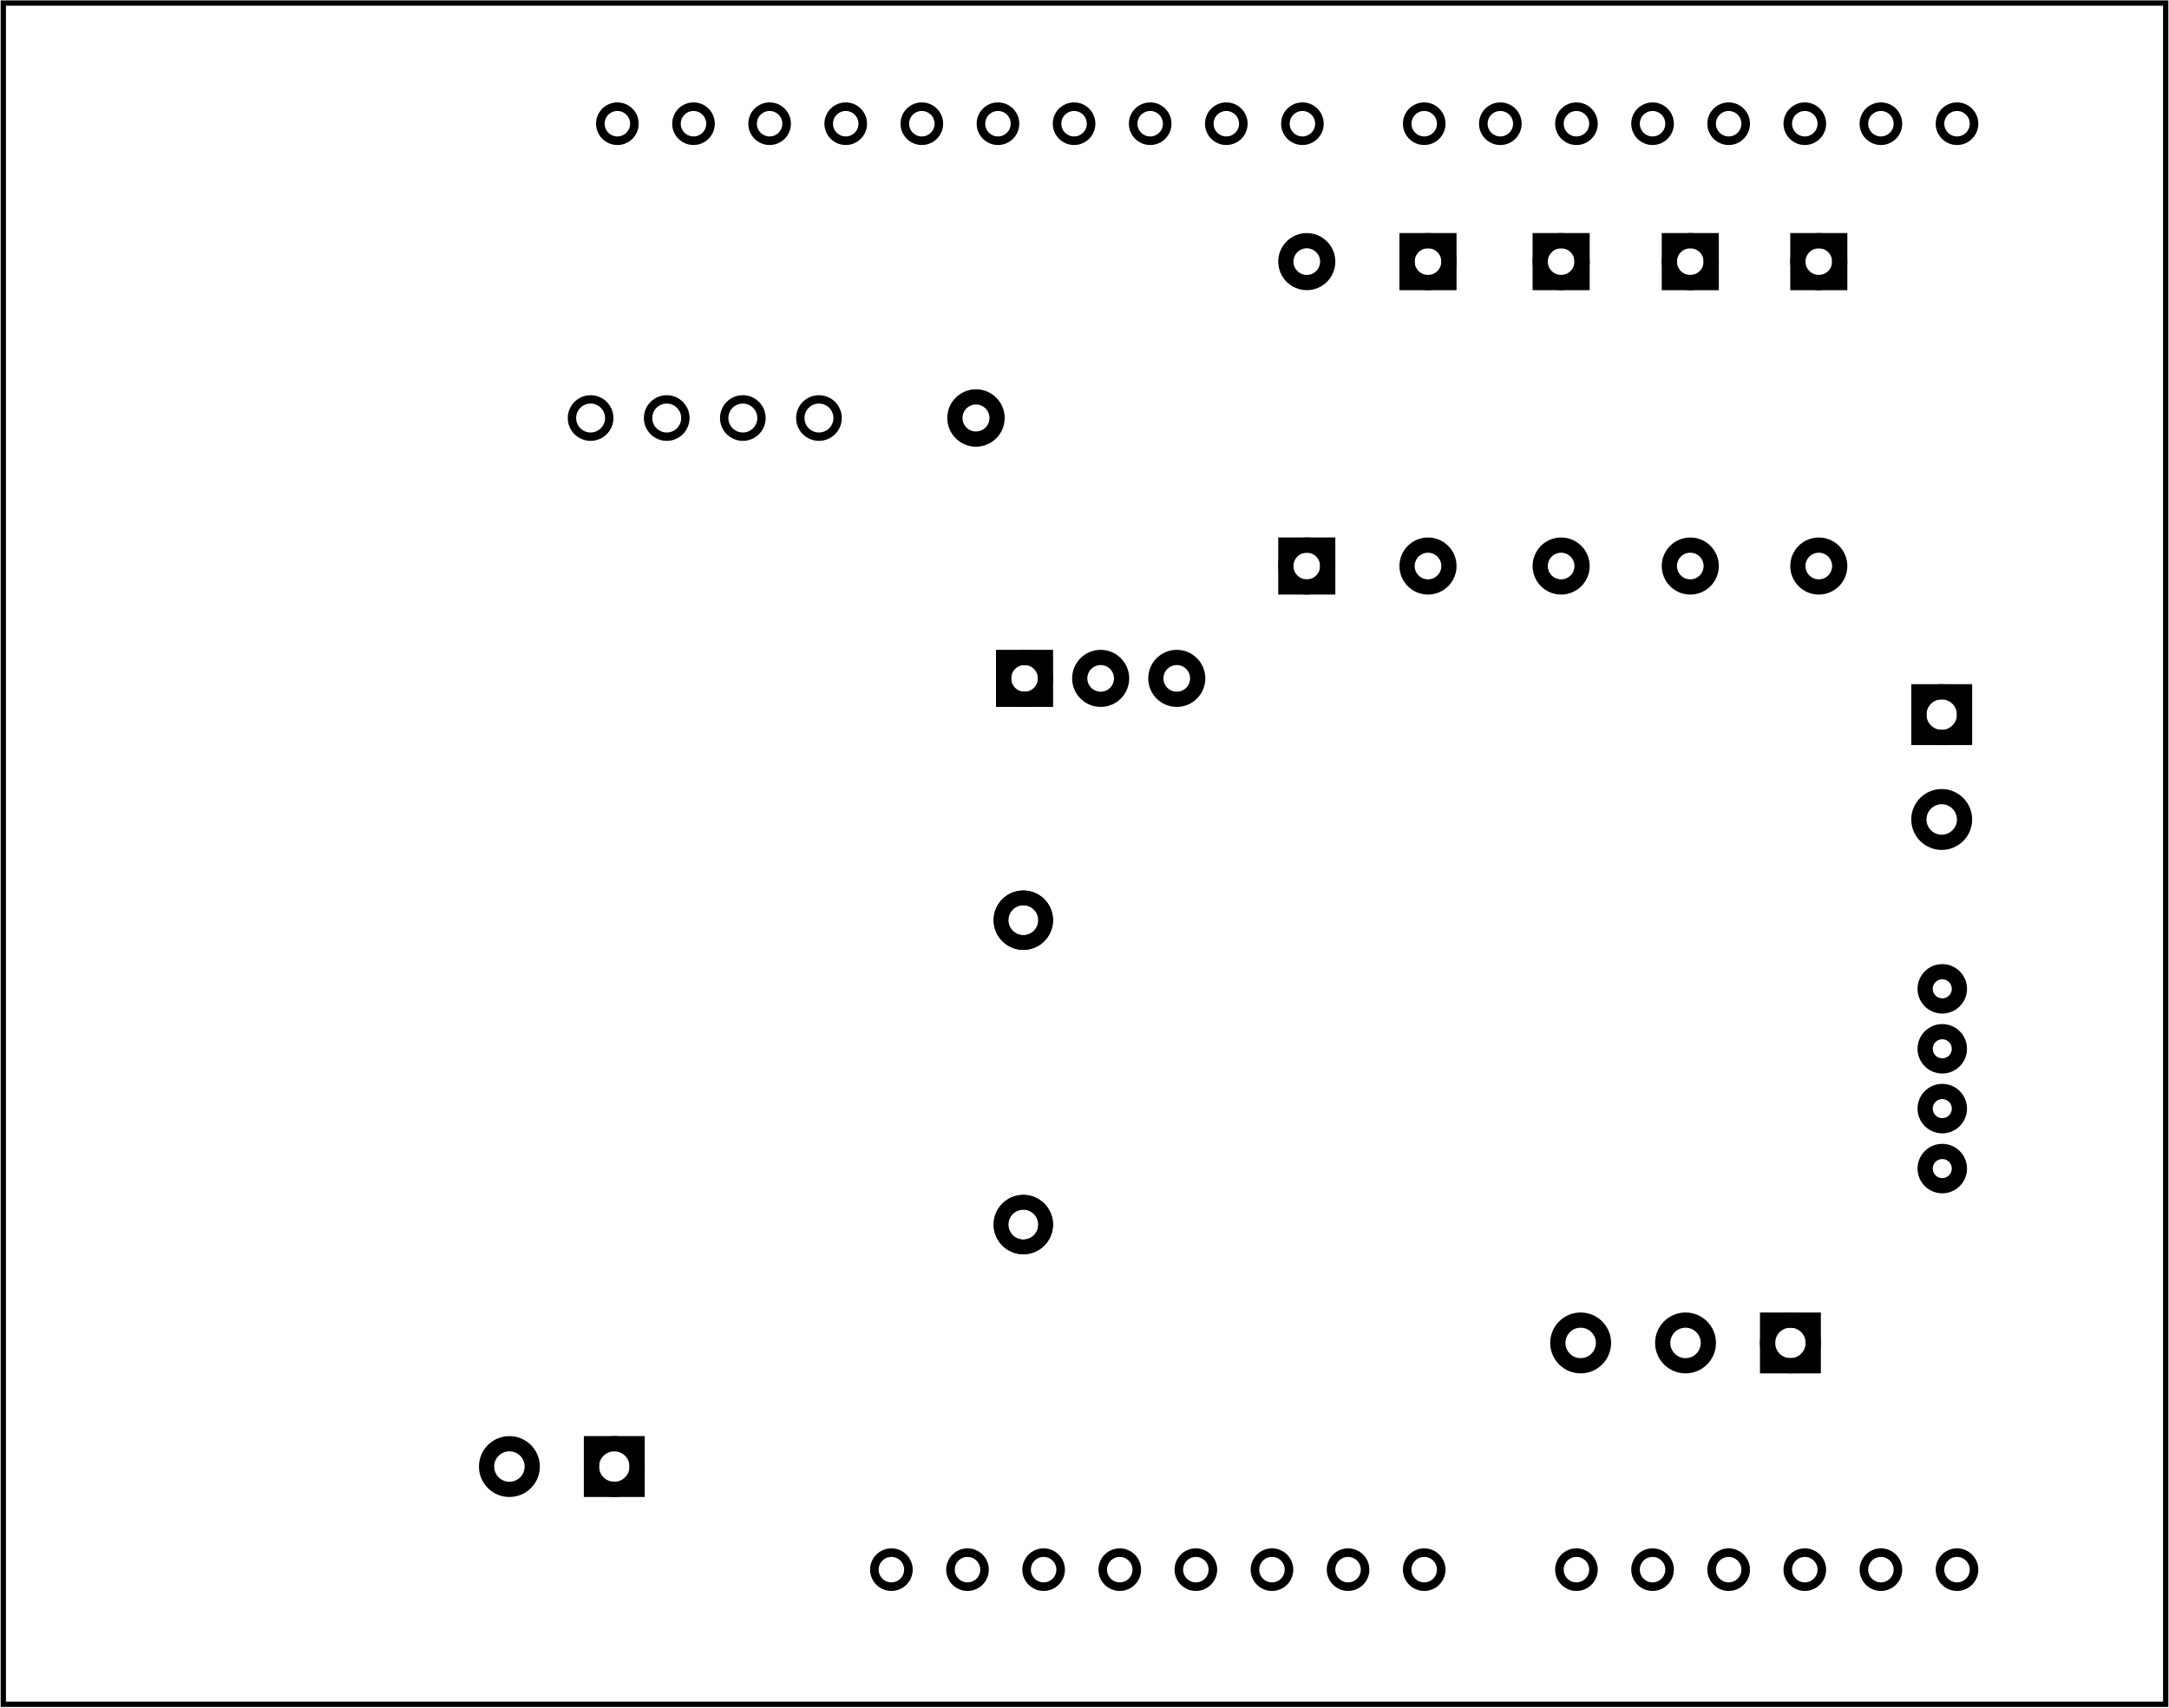
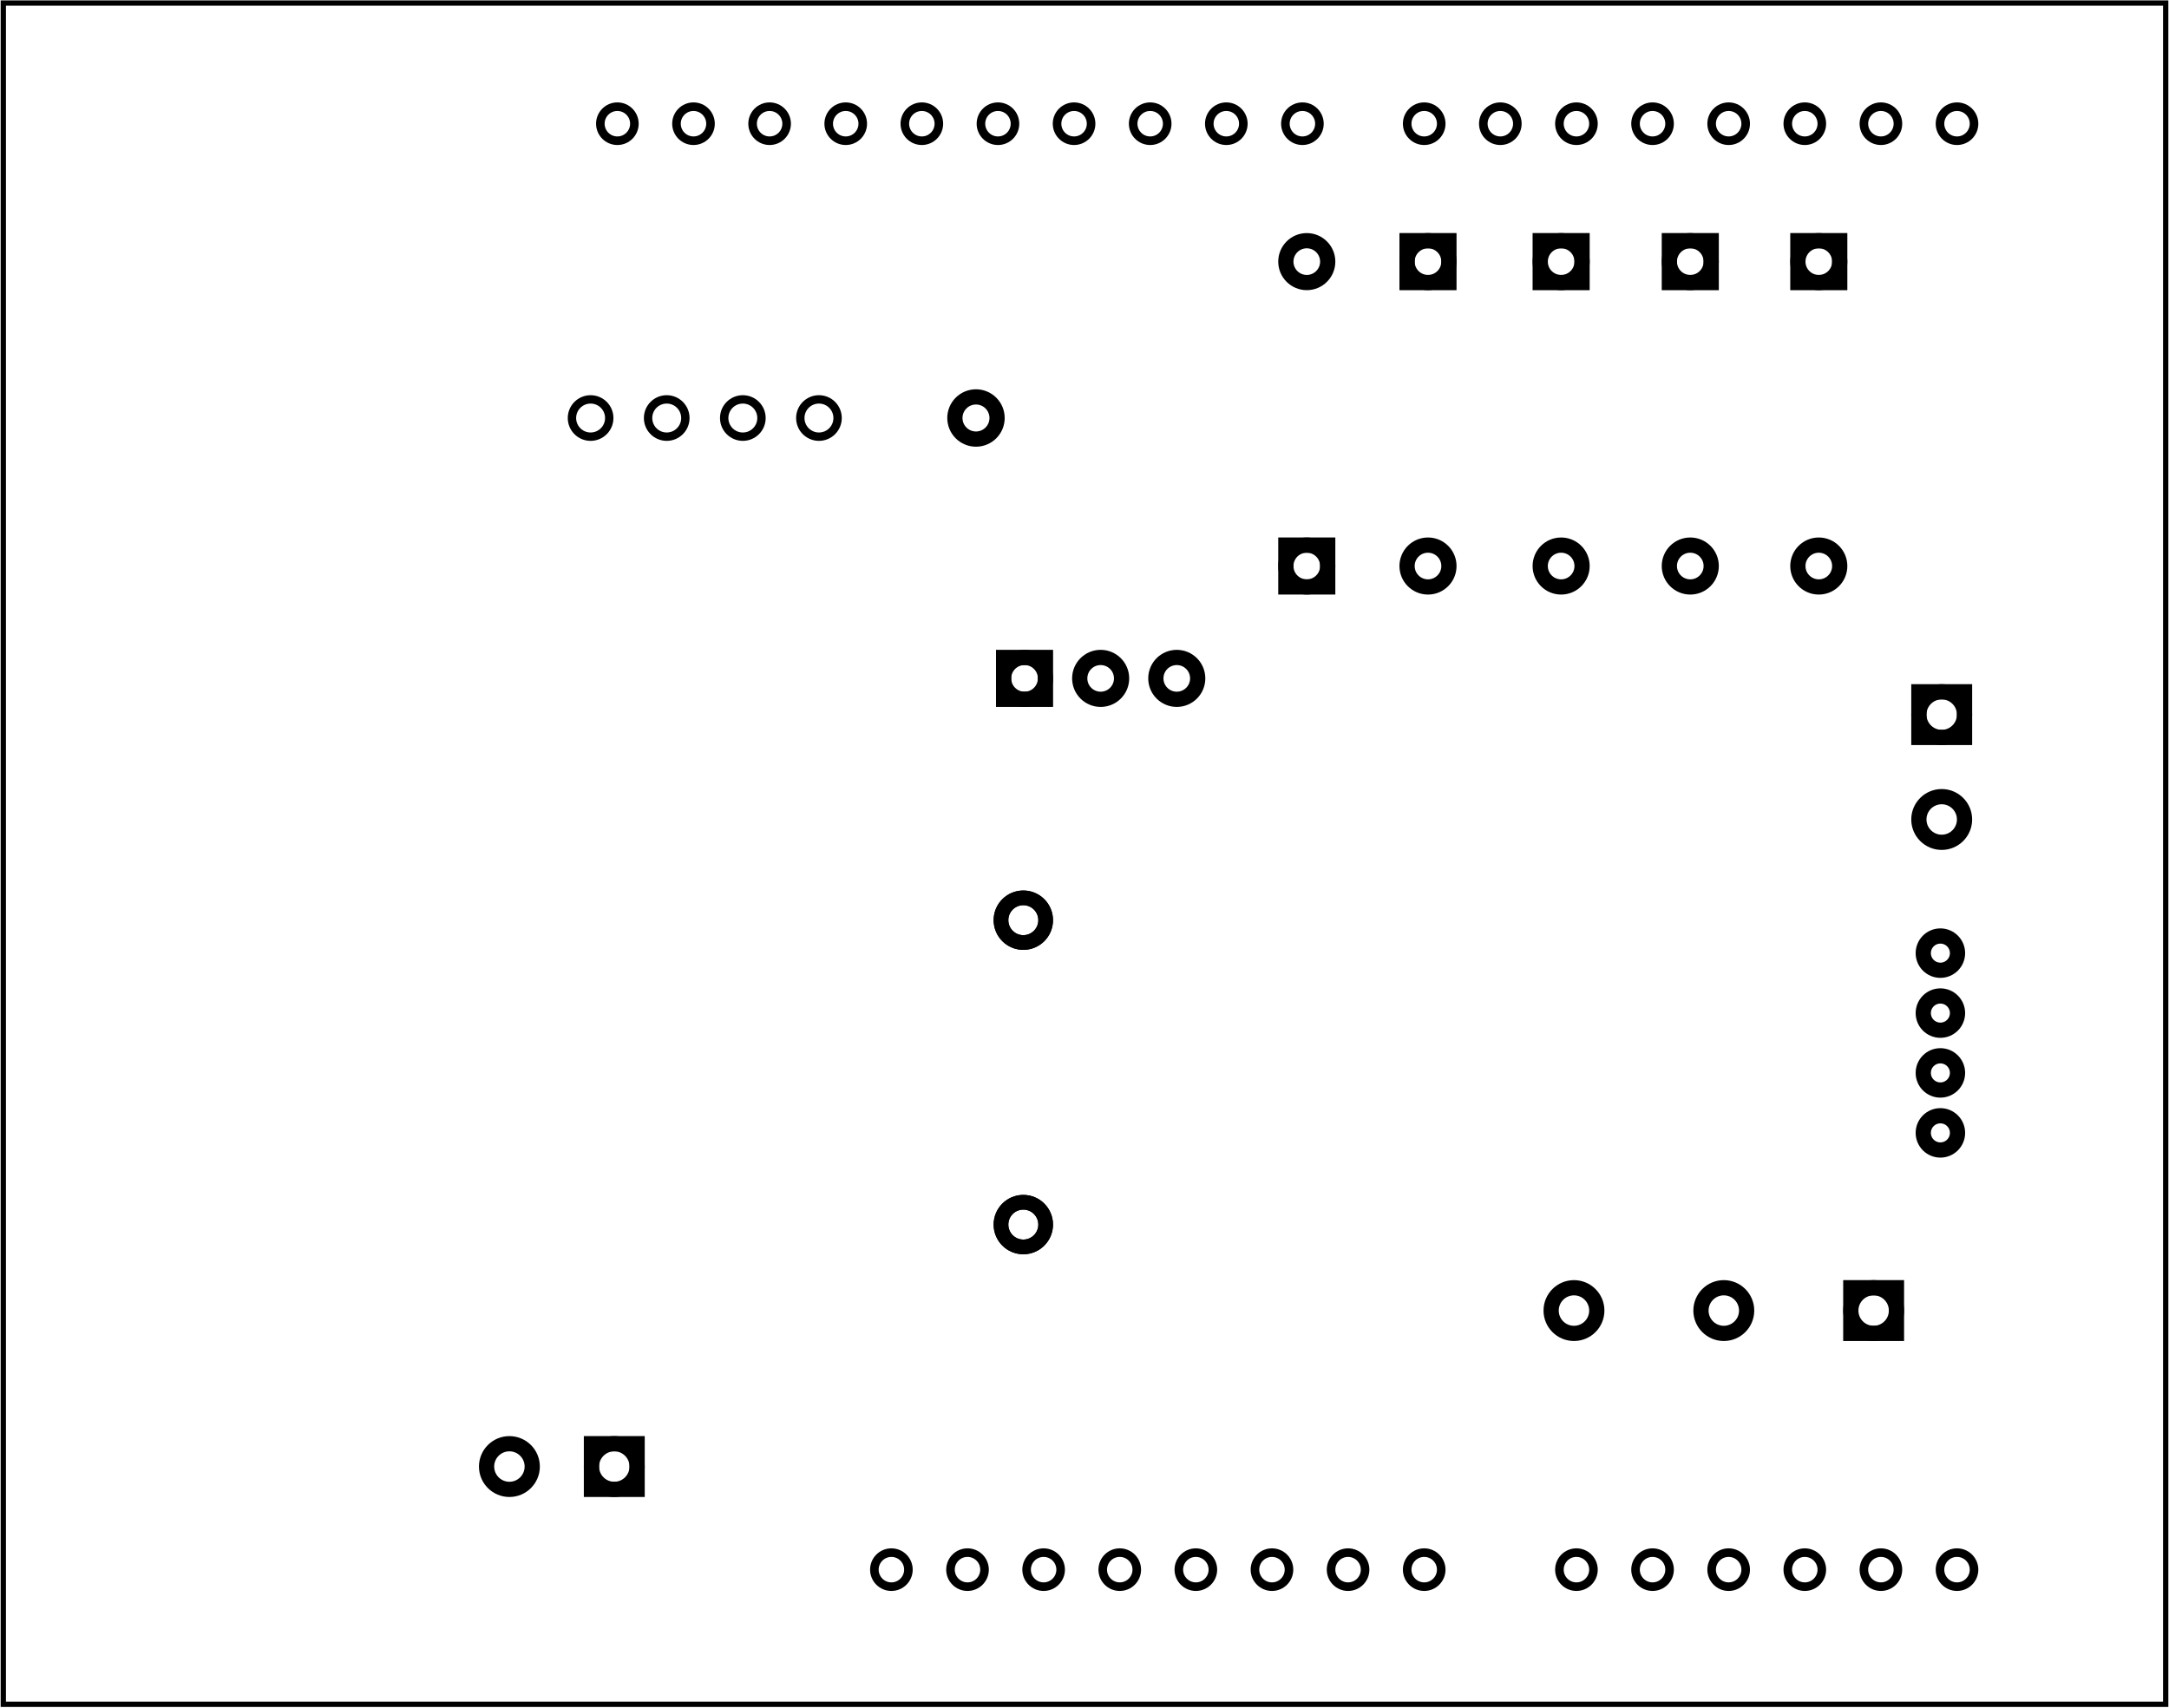
<svg xmlns="http://www.w3.org/2000/svg" width="2.849in" x="0in" version="1.2" y="0in" height="2.243in" viewBox="0 0 205.123 161.531" baseProfile="tiny">
  <g partID="416990">
    <g id="board">
      <rect width="204.547" x="0.288" y="0.288" fill="none" height="160.955" stroke="black" fill-opacity="0.5" id="boardoutline" stroke-width="0.5" />
-     </g>
-   </g>
-   <g partID="417841">
-     <g transform="translate(92.8144,118.666)">
-       <g transform="matrix(0,-1,1,0,0,0)">
-         <g id="copper1">
-           <circle fill="none" cx="2.808" cy="3.96" connectorname="A" stroke="black" id="connector0pad" r="2.113" stroke-width="1.391" />
-           <circle fill="none" cx="31.608" cy="3.96" connectorname="C" stroke="black" id="connector1pad" r="2.113" stroke-width="1.391" />
-           <g id="copper0">
-             <circle fill="none" cx="2.808" cy="3.96" connectorname="A" stroke="black" id="connector0pad" r="2.113" stroke-width="1.391" />
-             <circle fill="none" cx="31.608" cy="3.96" connectorname="C" stroke="black" id="connector1pad" r="2.113" stroke-width="1.391" />
-           </g>
-         </g>
-       </g>
-     </g>
-   </g>
-   <g partID="423101">
-     <g transform="translate(175.871,60.8488)">
-       <g id="copper1">
-         <g id="copper0">
-           <rect width="4.32" x="5.616" y="4.601" fill="none" height="4.32" stroke="black" id="square" stroke-width="1.44" />
-           <circle fill="none" cx="7.776" cy="6.761" stroke="black" id="connector0pin" r="2.16" stroke-width="1.44" />
-           <circle fill="none" cx="7.776" cy="16.682" stroke="black" id="connector1pin" r="2.16" stroke-width="1.44" />
-         </g>
-       </g>
-     </g>
-   </g>
-   <g partID="422211">
-     <g transform="translate(176.097,119.279)">
-       <g transform="matrix(0,1,-1,0,0,0)">
-         <g id="copper1">
-           <g id="copper0">
-             <rect width="4.32" x="5.616" y="4.601" fill="none" height="4.32" stroke="black" id="square" stroke-width="1.44" />
-             <circle fill="none" cx="7.776" cy="6.761" stroke="black" id="connector0pin" r="2.16" stroke-width="1.44" />
-             <circle fill="none" cx="7.776" cy="16.682" stroke="black" id="connector1pin" r="2.16" stroke-width="1.44" />
-             <circle fill="none" cx="7.776" cy="26.603" stroke="black" id="connector2pin" r="2.16" stroke-width="1.44" />
-           </g>
-         </g>
-       </g>
-     </g>
-   </g>
-   <g partID="418761">
-     <g transform="translate(64.8437,130.974)">
-       <g transform="matrix(0,1,-1,0,0,0)">
-         <g id="copper1">
-           <g id="copper0">
-             <rect width="4.32" x="5.616" y="4.601" fill="none" height="4.32" stroke="black" id="square" stroke-width="1.44" />
-             <circle fill="none" cx="7.776" cy="6.761" stroke="black" id="connector0pin" r="2.16" stroke-width="1.44" />
-             <circle fill="none" cx="7.776" cy="16.682" stroke="black" id="connector1pin" r="2.16" stroke-width="1.44" />
-           </g>
-         </g>
-       </g>
-     </g>
-   </g>
-   <g partID="420001">
-     <g transform="translate(114.89,72.3896)">
-       <g transform="matrix(-1,0,0,-1,0,0)">
-         <g id="copper1">
-           <g id="copper0">
-             <rect width="3.96" x="16.02" y="6.228" fill="none" height="3.96" stroke="black" id="rect10" stroke-width="1.44" />
-             <circle fill="none" cx="3.6" cy="8.208" stroke="black" id="connector0pin" r="1.98" stroke-width="1.44" />
-             <circle fill="none" cx="10.8" cy="8.208" stroke="black" id="connector1pin" r="1.98" stroke-width="1.44" />
-             <circle fill="none" cx="18" cy="8.208" stroke="black" id="connector2pin" r="1.98" stroke-width="1.44" />
-           </g>
-         </g>
-       </g>
-     </g>
-   </g>
-   <g partID="429011">
-     <g transform="translate(150.744,22.052)">
-       <g transform="matrix(0,1,-1,0,0,0)">
-         <g id="copper1">
-           <rect width="3.96" x="0.72" y="1.116" fill="none" height="3.96" stroke="black" stroke-width="1.44" />
-           <circle fill="none" cx="2.7" cy="3.096" stroke="black" r="1.98" id="connector0pin" stroke-width="1.44" />
-           <circle fill="none" cx="31.5" cy="3.096" stroke="black" r="1.98" id="connector1pin" stroke-width="1.44" />
-         </g>
-       </g>
-     </g>
-   </g>
-   <g partID="428951">
-     <g transform="translate(138.15,22.052)">
-       <g transform="matrix(0,1,-1,0,0,0)">
-         <g id="copper1">
-           <rect width="3.96" x="0.72" y="1.116" fill="none" height="3.96" stroke="black" stroke-width="1.44" />
-           <circle fill="none" cx="2.7" cy="3.096" stroke="black" r="1.98" id="connector0pin" stroke-width="1.44" />
-           <circle fill="none" cx="31.5" cy="3.096" stroke="black" r="1.98" id="connector1pin" stroke-width="1.44" />
-         </g>
-       </g>
-     </g>
-   </g>
-   <g partID="428891">
-     <g transform="translate(162.96,22.052)">
-       <g transform="matrix(0,1,-1,0,0,0)">
-         <g id="copper1">
-           <rect width="3.96" x="0.72" y="1.116" fill="none" height="3.96" stroke="black" stroke-width="1.44" />
-           <circle fill="none" cx="2.7" cy="3.096" stroke="black" r="1.98" id="connector0pin" stroke-width="1.44" />
-           <circle fill="none" cx="31.5" cy="3.096" stroke="black" r="1.98" id="connector1pin" stroke-width="1.44" />
-         </g>
-       </g>
-     </g>
-   </g>
-   <g partID="423621">
-     <g transform="translate(175.117,22.052)">
-       <g transform="matrix(0,1,-1,0,0,0)">
-         <g id="copper1">
-           <rect width="3.96" x="0.72" y="1.116" fill="none" height="3.96" stroke="black" stroke-width="1.44" />
-           <circle fill="none" cx="2.7" cy="3.096" stroke="black" r="1.98" id="connector0pin" stroke-width="1.44" />
-           <circle fill="none" cx="31.5" cy="3.096" stroke="black" r="1.98" id="connector1pin" stroke-width="1.44" />
-         </g>
-       </g>
-     </g>
-   </g>
-   <g partID="420861">
-     <g transform="translate(120.492,56.252)">
-       <g transform="matrix(0,-1,1,0,0,0)">
-         <g id="copper1">
-           <rect width="3.96" x="0.72" y="1.116" fill="none" height="3.96" stroke="black" stroke-width="1.44" />
-           <circle fill="none" cx="2.7" cy="3.096" stroke="black" r="1.98" id="connector0pin" stroke-width="1.44" />
-           <circle fill="none" cx="31.5" cy="3.096" stroke="black" r="1.98" id="connector1pin" stroke-width="1.44" />
-         </g>
-       </g>
    </g>
  </g>
  <g partID="420961">
    <g transform="translate(4.9112,4.504)">
      <g id="copper1">
        <g id="copper0">
          <circle fill="none" cx="151.384" cy="144" stroke="black" id="connector1pad" r="1.61" stroke-width="0.811" />
          <circle fill="none" cx="158.583" cy="144" stroke="black" id="connector2pad" r="1.61" stroke-width="0.811" />
          <circle fill="none" cx="165.786" cy="144" stroke="black" id="connector3pad" r="1.61" stroke-width="0.811" />
          <circle fill="none" cx="172.985" cy="144" stroke="black" id="connector4pad" r="1.61" stroke-width="0.811" />
          <circle fill="none" cx="180.184" cy="144" stroke="black" id="connector5pad" r="1.61" stroke-width="0.811" />
          <circle fill="none" cx="118.263" cy="7.2" stroke="black" id="connector51pad" r="1.61" stroke-width="0.811" />
          <circle fill="none" cx="111.065" cy="7.2" stroke="black" id="connector52pad" r="1.61" stroke-width="0.811" />
          <circle fill="none" cx="103.864" cy="7.2" stroke="black" id="connector53pad" r="1.61" stroke-width="0.811" />
          <circle fill="none" cx="96.664" cy="7.2" stroke="black" id="connector54pad" r="1.61" stroke-width="0.811" />
          <circle fill="none" cx="89.464" cy="7.2" stroke="black" id="connector55pad" r="1.61" stroke-width="0.811" />
          <circle fill="none" cx="82.264" cy="7.2" stroke="black" id="connector56pad" r="1.61" stroke-width="0.811" />
          <circle fill="none" cx="75.064" cy="7.2" stroke="black" id="connector57pad" r="1.61" stroke-width="0.811" />
          <circle fill="none" cx="67.864" cy="7.2" stroke="black" id="connector58pad" r="1.61" stroke-width="0.811" />
          <circle fill="none" cx="60.664" cy="7.2" stroke="black" id="connector59pad" r="1.61" stroke-width="0.811" />
          <circle fill="none" cx="53.463" cy="7.2" stroke="black" id="connector60pad" r="1.61" stroke-width="0.811" />
          <circle fill="none" cx="180.184" cy="7.2" stroke="black" id="connector61pad" r="1.61" stroke-width="0.811" />
          <circle fill="none" cx="172.985" cy="7.2" stroke="black" id="connector62pad" r="1.61" stroke-width="0.811" />
          <circle fill="none" cx="165.786" cy="7.2" stroke="black" id="connector63pad" r="1.61" stroke-width="0.811" />
          <circle fill="none" cx="158.583" cy="7.2" stroke="black" id="connector64pad" r="1.61" stroke-width="0.811" />
          <circle fill="none" cx="151.384" cy="7.2" stroke="black" id="connector65pad" r="1.61" stroke-width="0.811" />
          <circle fill="none" cx="144.184" cy="7.2" stroke="black" id="connector66pad" r="1.61" stroke-width="0.811" />
          <circle fill="none" cx="136.985" cy="7.2" stroke="black" id="connector67pad" r="1.61" stroke-width="0.811" />
          <circle fill="none" cx="129.784" cy="7.2" stroke="black" id="connector68pad" r="1.61" stroke-width="0.811" />
          <circle fill="none" cx="86.584" cy="144" stroke="black" id="connector84pad" r="1.61" stroke-width="0.811" />
          <circle fill="none" cx="79.384" cy="144" stroke="black" id="connector91pin" r="1.61" stroke-width="0.811" />
          <circle fill="none" cx="93.784" cy="144" stroke="black" id="connector85pad" r="1.61" stroke-width="0.811" />
          <circle fill="none" cx="100.985" cy="144" stroke="black" id="connector86pad" r="1.61" stroke-width="0.811" />
          <circle fill="none" cx="108.184" cy="144" stroke="black" id="connector87pad" r="1.61" stroke-width="0.811" />
          <circle fill="none" cx="115.384" cy="144" stroke="black" id="connector88pad" r="1.61" stroke-width="0.811" />
          <circle fill="none" cx="122.583" cy="144" stroke="black" id="connector89pad" r="1.61" stroke-width="0.811" />
          <circle fill="none" cx="129.784" cy="144" stroke="black" id="connector90pad" r="1.61" stroke-width="0.811" />
          <circle fill="none" cx="144.184" cy="144" stroke="black" id="connector0pad" r="1.61" stroke-width="0.811" />
        </g>
      </g>
    </g>
  </g>
+   <g partID="417841">
+     <g transform="translate(92.8144,118.666)">
+       <g transform="matrix(0,-1,1,0,0,0)">
+         <g id="copper1">
+           <circle fill="none" cx="2.808" cy="3.96" connectorname="A" stroke="black" id="connector0pad" r="2.113" stroke-width="1.391" />
+           <circle fill="none" cx="31.608" cy="3.96" connectorname="C" stroke="black" id="connector1pad" r="2.113" stroke-width="1.391" />
+           <g id="copper0">
+             <circle fill="none" cx="2.808" cy="3.96" connectorname="A" stroke="black" id="connector0pad" r="2.113" stroke-width="1.391" />
+             <circle fill="none" cx="31.608" cy="3.96" connectorname="C" stroke="black" id="connector1pad" r="2.113" stroke-width="1.391" />
+           </g>
+         </g>
+       </g>
+     </g>
+   </g>
+   <g partID="423101">
+     <g transform="translate(175.871,60.8488)">
+       <g id="copper1">
+         <g id="copper0">
+           <rect width="4.32" x="5.616" y="4.601" fill="none" height="4.32" stroke="black" id="square" stroke-width="1.44" />
+           <circle fill="none" cx="7.776" cy="6.761" stroke="black" id="connector0pin" r="2.16" stroke-width="1.44" />
+           <circle fill="none" cx="7.776" cy="16.682" stroke="black" id="connector1pin" r="2.16" stroke-width="1.44" />
+         </g>
+       </g>
+     </g>
+   </g>
+   <g partID="418761">
+     <g transform="translate(64.8437,130.974)">
+       <g transform="matrix(0,1,-1,0,0,0)">
+         <g id="copper1">
+           <g id="copper0">
+             <rect width="4.32" x="5.616" y="4.601" fill="none" height="4.32" stroke="black" id="square" stroke-width="1.44" />
+             <circle fill="none" cx="7.776" cy="6.761" stroke="black" id="connector0pin" r="2.16" stroke-width="1.44" />
+             <circle fill="none" cx="7.776" cy="16.682" stroke="black" id="connector1pin" r="2.16" stroke-width="1.44" />
+           </g>
+         </g>
+       </g>
+     </g>
+   </g>
+   <g partID="420001">
+     <g transform="translate(114.89,72.3896)">
+       <g transform="matrix(-1,0,0,-1,0,0)">
+         <g id="copper1">
+           <g id="copper0">
+             <rect width="3.96" x="16.02" y="6.228" fill="none" height="3.96" stroke="black" id="rect10" stroke-width="1.44" />
+             <circle fill="none" cx="3.6" cy="8.208" stroke="black" id="connector0pin" r="1.98" stroke-width="1.44" />
+             <circle fill="none" cx="10.8" cy="8.208" stroke="black" id="connector1pin" r="1.98" stroke-width="1.44" />
+             <circle fill="none" cx="18" cy="8.208" stroke="black" id="connector2pin" r="1.98" stroke-width="1.44" />
+           </g>
+         </g>
+       </g>
+     </g>
+   </g>
+   <g partID="429011">
+     <g transform="translate(150.744,22.052)">
+       <g transform="matrix(0,1,-1,0,0,0)">
+         <g id="copper1">
+           <rect width="3.96" x="0.72" y="1.116" fill="none" height="3.96" stroke="black" stroke-width="1.44" />
+           <circle fill="none" cx="2.7" cy="3.096" stroke="black" r="1.98" id="connector0pin" stroke-width="1.44" />
+           <circle fill="none" cx="31.5" cy="3.096" stroke="black" r="1.98" id="connector1pin" stroke-width="1.44" />
+         </g>
+       </g>
+     </g>
+   </g>
+   <g partID="428951">
+     <g transform="translate(138.15,22.052)">
+       <g transform="matrix(0,1,-1,0,0,0)">
+         <g id="copper1">
+           <rect width="3.96" x="0.72" y="1.116" fill="none" height="3.96" stroke="black" stroke-width="1.44" />
+           <circle fill="none" cx="2.7" cy="3.096" stroke="black" r="1.98" id="connector0pin" stroke-width="1.44" />
+           <circle fill="none" cx="31.5" cy="3.096" stroke="black" r="1.98" id="connector1pin" stroke-width="1.44" />
+         </g>
+       </g>
+     </g>
+   </g>
+   <g partID="428891">
+     <g transform="translate(162.96,22.052)">
+       <g transform="matrix(0,1,-1,0,0,0)">
+         <g id="copper1">
+           <rect width="3.96" x="0.72" y="1.116" fill="none" height="3.96" stroke="black" stroke-width="1.44" />
+           <circle fill="none" cx="2.7" cy="3.096" stroke="black" r="1.98" id="connector0pin" stroke-width="1.44" />
+           <circle fill="none" cx="31.5" cy="3.096" stroke="black" r="1.98" id="connector1pin" stroke-width="1.44" />
+         </g>
+       </g>
+     </g>
+   </g>
+   <g partID="423621">
+     <g transform="translate(175.117,22.052)">
+       <g transform="matrix(0,1,-1,0,0,0)">
+         <g id="copper1">
+           <rect width="3.96" x="0.72" y="1.116" fill="none" height="3.96" stroke="black" stroke-width="1.44" />
+           <circle fill="none" cx="2.7" cy="3.096" stroke="black" r="1.98" id="connector0pin" stroke-width="1.44" />
+           <circle fill="none" cx="31.5" cy="3.096" stroke="black" r="1.98" id="connector1pin" stroke-width="1.44" />
+         </g>
+       </g>
+     </g>
+   </g>
+   <g partID="420861">
+     <g transform="translate(120.492,56.252)">
+       <g transform="matrix(0,-1,1,0,0,0)">
+         <g id="copper1">
+           <rect width="3.96" x="0.72" y="1.116" fill="none" height="3.96" stroke="black" stroke-width="1.44" />
+           <circle fill="none" cx="2.7" cy="3.096" stroke="black" r="1.98" id="connector0pin" stroke-width="1.44" />
+           <circle fill="none" cx="31.5" cy="3.096" stroke="black" r="1.98" id="connector1pin" stroke-width="1.44" />
+         </g>
+       </g>
+     </g>
+   </g>
  <g partID="427821">
    <g transform="translate(51.8824,35.5896)">
      <g transform="matrix(0, -1, 1, 0, 0, 7.92)">
        <g id="copper1">
          <g gorn="0.6.0.0.0">
            <circle fill="none" cx="3.96" gorn="0.6.0.0.0.0" cy="3.96" stroke="black" r="1.764" id="connector0pin" stroke-width="0.792" />
            <circle fill="none" cx="3.96" gorn="0.6.0.0.0.1" cy="11.16" stroke="black" r="1.764" id="connector1pin" stroke-width="0.792" />
            <circle fill="none" cx="3.96" gorn="0.6.0.0.0.2" cy="18.36" stroke="black" r="1.764" id="connector2pin" stroke-width="0.792" />
            <circle fill="none" cx="3.96" gorn="0.6.0.0.0.3" cy="25.56" stroke="black" r="1.764" id="connector4pin" stroke-width="0.792" />
          </g>
        </g>
      </g>
    </g>
  </g>
  <g partID="461101">
-     <g transform="translate(193.919,90.9885)">
+     <g transform="translate(193.741,87.6107)">
      <g transform="matrix(0,1,-1,0,0,0)">
        <g id="copper1">
          <g id="copper0">
            <circle fill="none" cx="2.565" cy="10.218" stroke="black" r="1.62" id="connector0pad" stroke-width="1.44" />
            <circle fill="none" cx="8.238" cy="10.218" stroke="black" r="1.62" id="connector1pad" stroke-width="1.44" />
            <circle fill="none" cx="13.897" cy="10.218" stroke="black" r="1.62" id="connector2pad" stroke-width="1.44" />
            <circle fill="none" cx="19.571" cy="10.218" stroke="black" r="1.62" id="connector3pad" stroke-width="1.44" />
          </g>
        </g>
      </g>
    </g>
  </g>
  <g partID="467741">
    <g transform="translate(87.9808,35.2304)">
      <g id="copper1">
        <circle fill="none" cx="4.316" cy="4.316" stroke="black" r="1.996" id="connector0pin" stroke-width="1.44" />
      </g>
    </g>
  </g>
+   <g partID="579031">
+     <g transform="translate(186.095,109.593)">
+       <g transform="matrix(0,1,-1,0,0,0)">
+         <g id="copper1">
+           <g id="copper0">
+             <rect width="4.32" x="12.24" y="6.727" fill="none" height="4.32" stroke="black" id="square" stroke-width="1.44" />
+             <circle fill="none" cx="14.4" cy="8.887" stroke="black" id="connector0pin" r="2.16" stroke-width="1.44" />
+             <circle fill="none" cx="14.4" cy="23.06" stroke="black" id="connector1pin" r="2.16" stroke-width="1.44" />
+             <circle fill="none" cx="14.4" cy="37.233" stroke="black" id="connector2pin" r="2.16" stroke-width="1.44" />
+           </g>
+         </g>
+       </g>
+     </g>
+   </g>
</svg>
